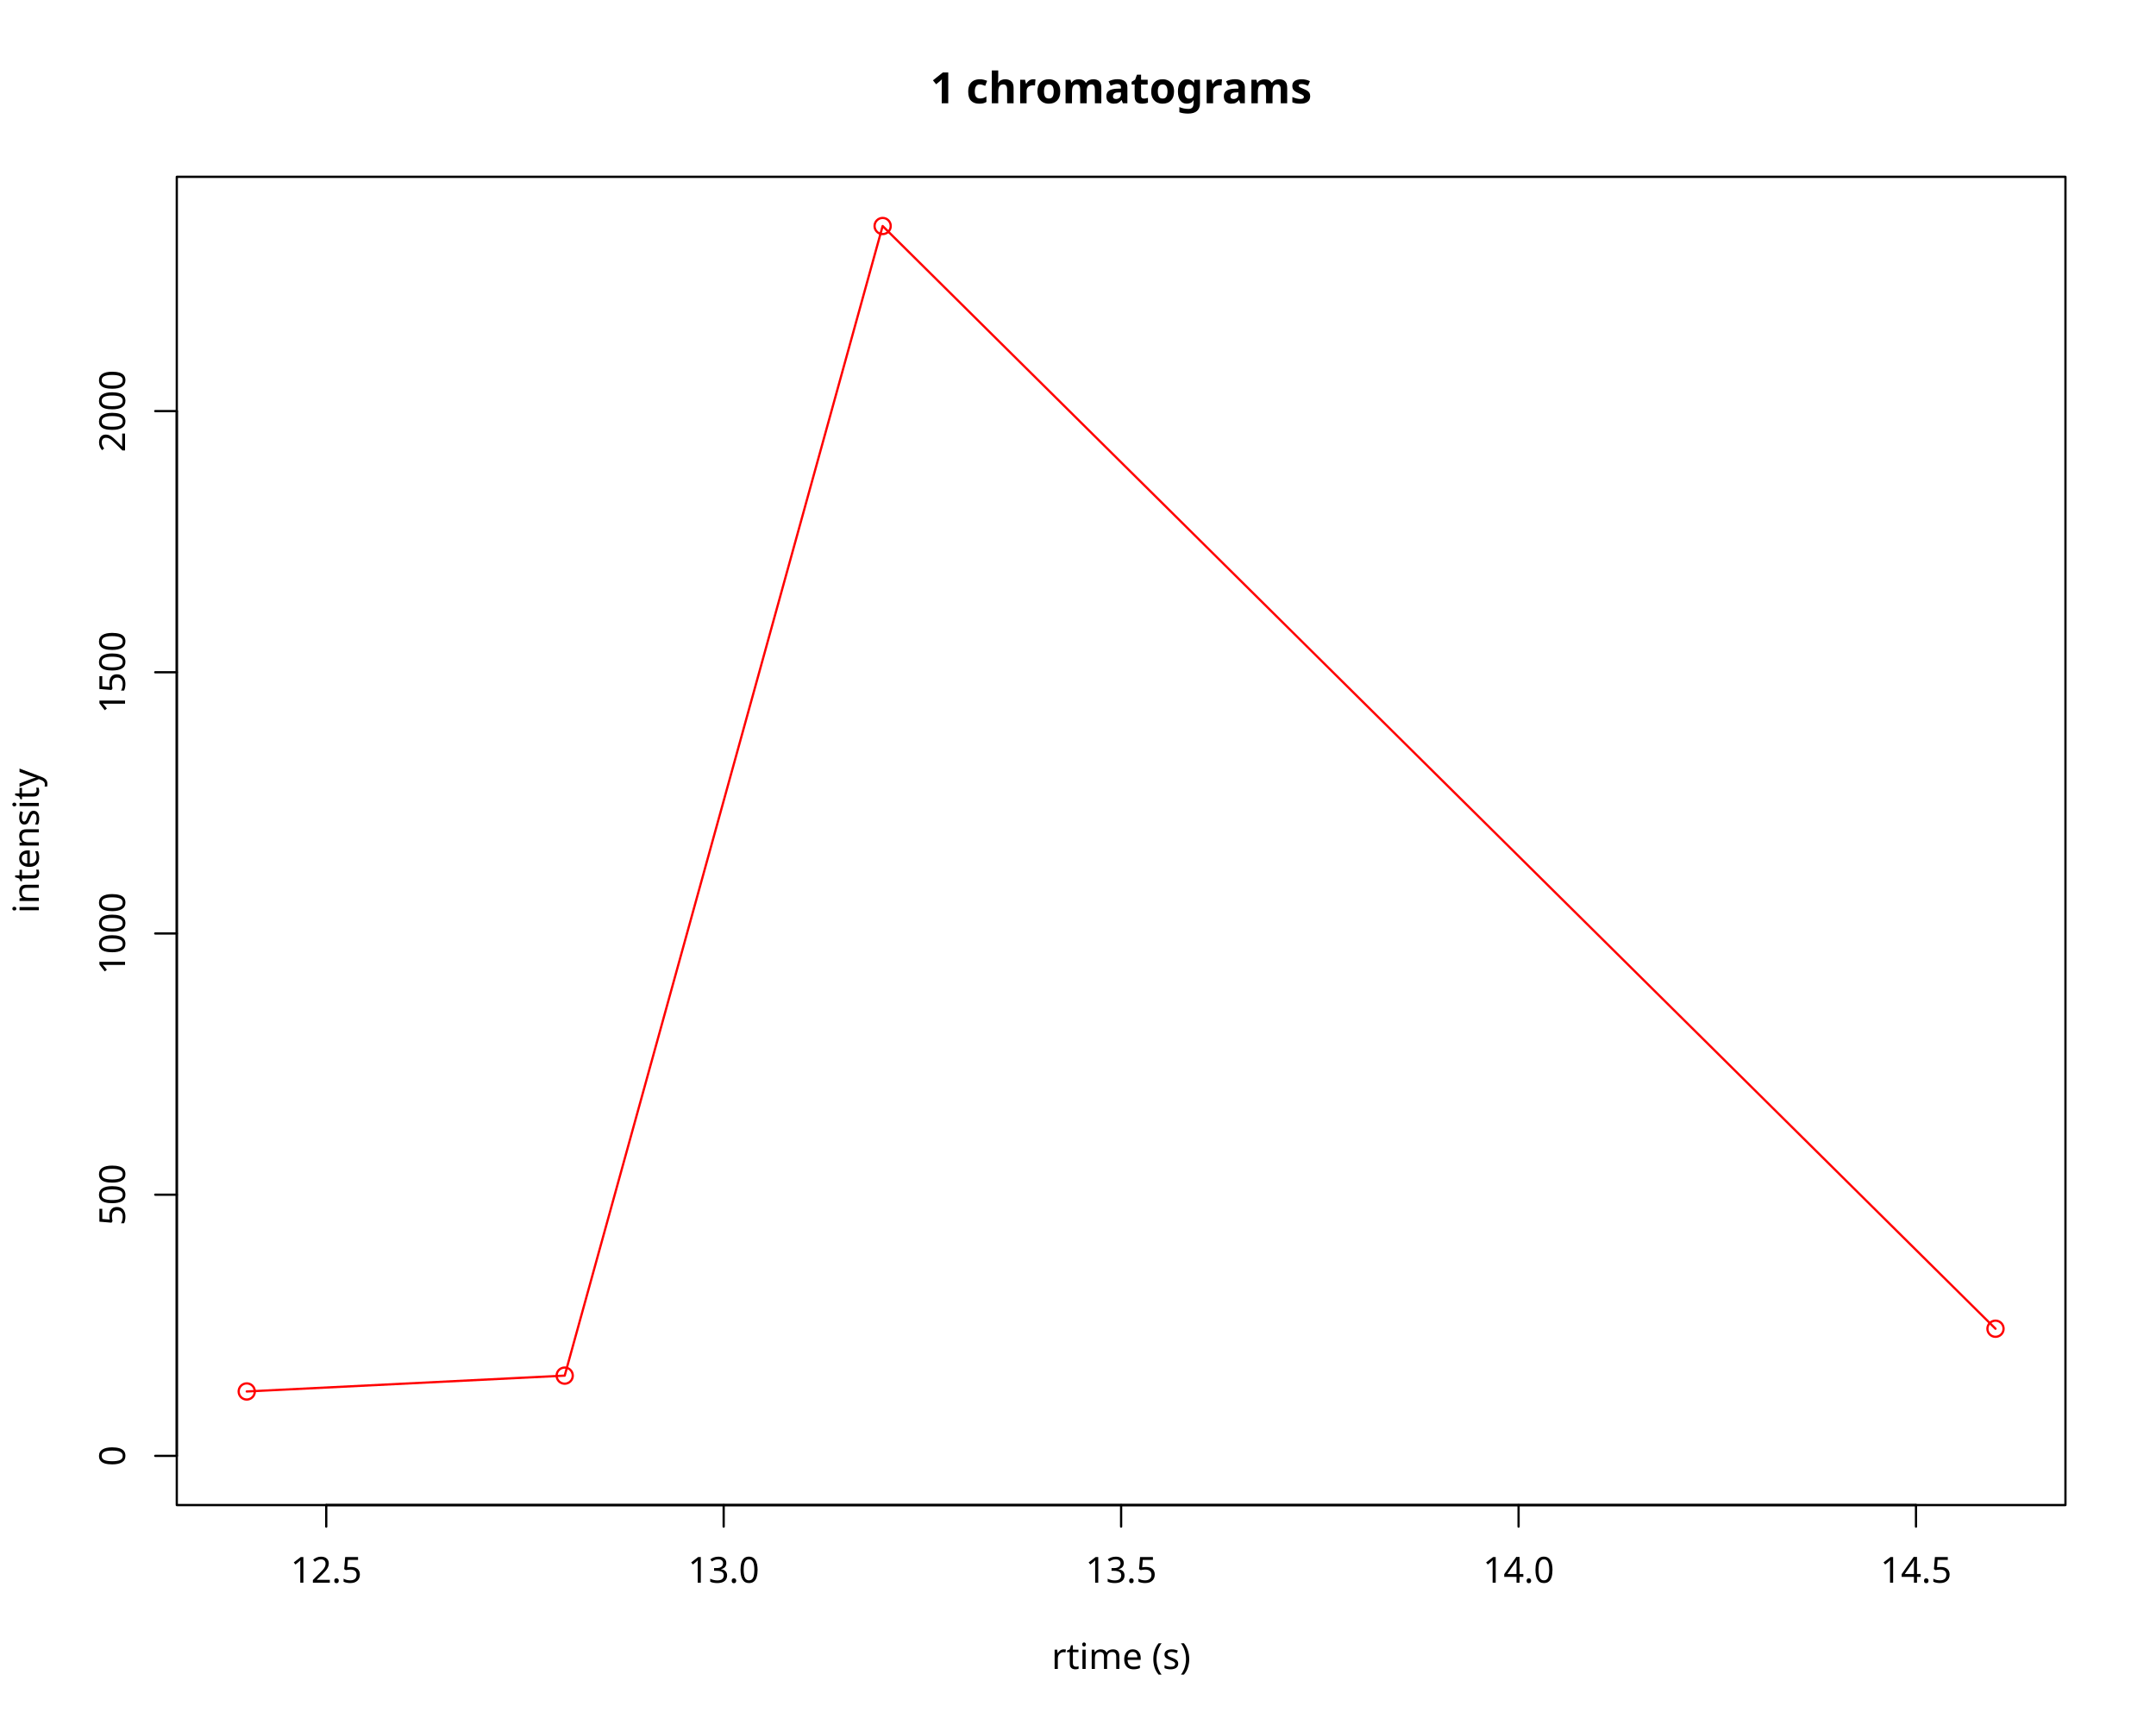
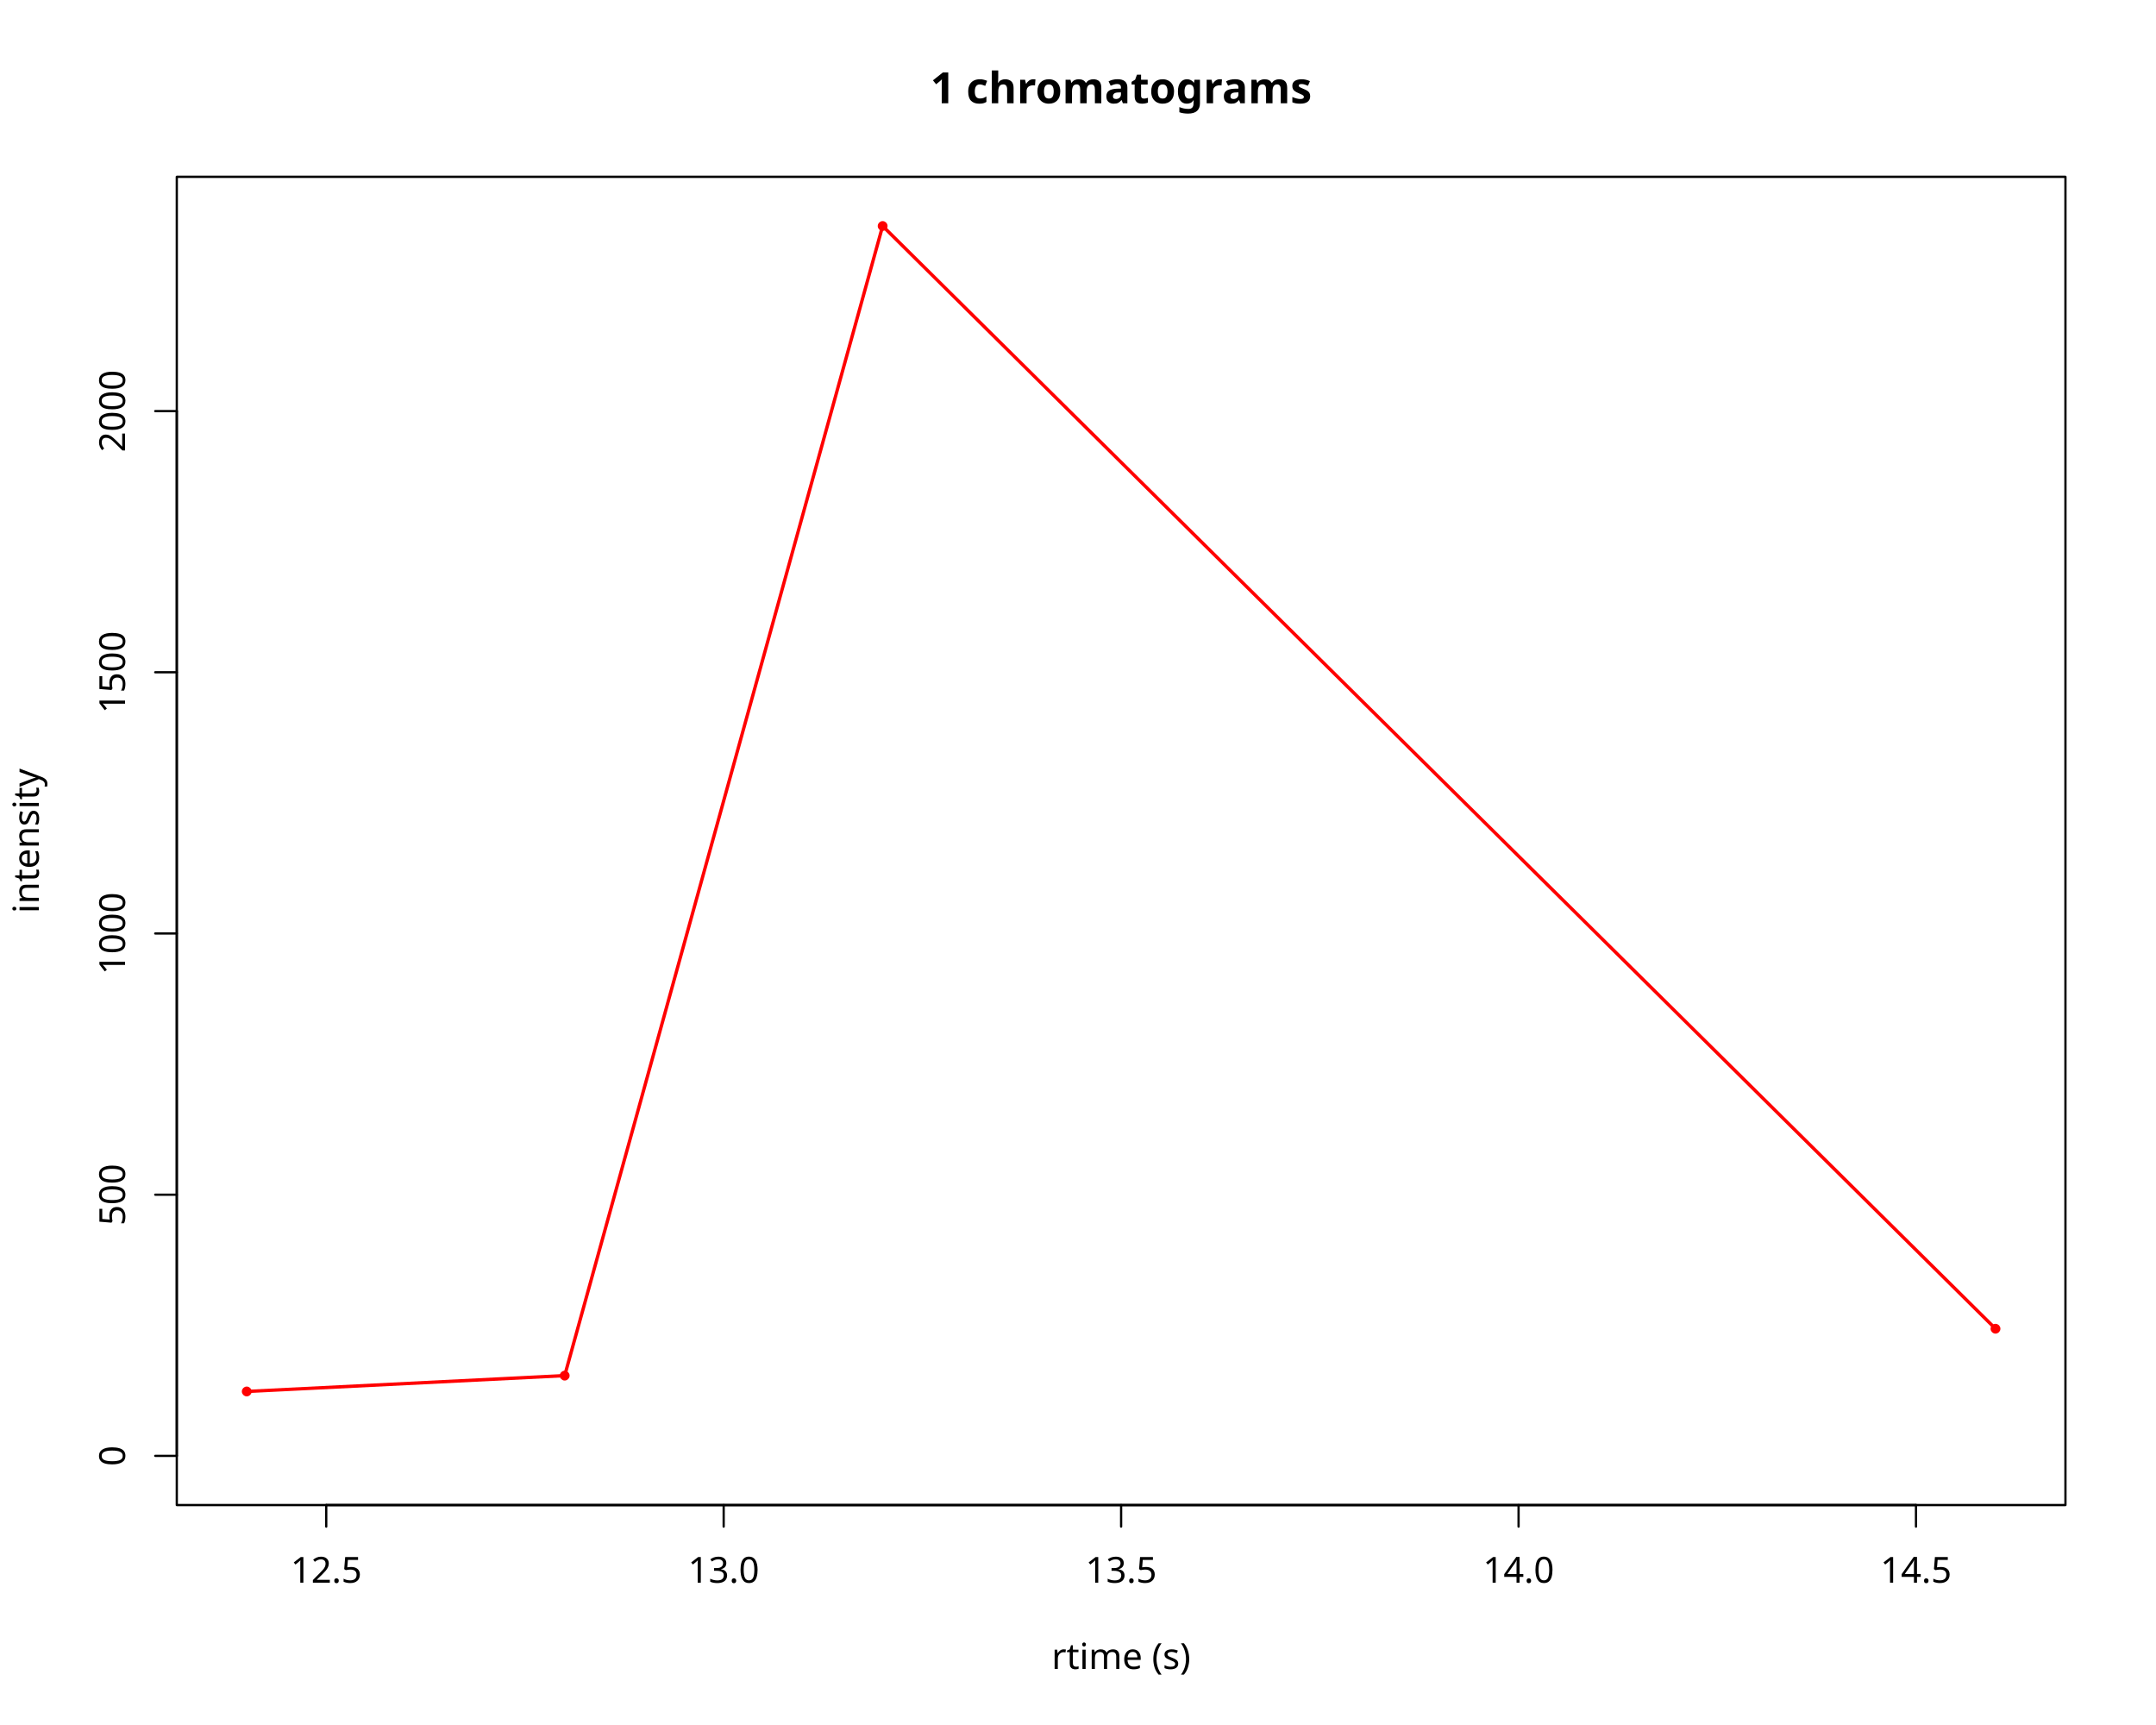
<svg xmlns="http://www.w3.org/2000/svg" class="svglite" data-engine-version="2.0" width="720.00pt" height="576.00pt" viewBox="0 0 720.00 576.00">
  <defs>
    <style type="text/css">
    .svglite line, .svglite polyline, .svglite polygon, .svglite path, .svglite rect, .svglite circle {
      fill: none;
      stroke: #000000;
      stroke-linecap: round;
      stroke-linejoin: round;
      stroke-miterlimit: 10.00;
    }
  </style>
  </defs>
  <rect width="100%" height="100%" style="stroke: none; fill: #FFFFFF;" />
  <defs>
    <clipPath id="cpMC4wMHw3MjAuMDB8MC4wMHw1NzYuMDA=">
      <rect x="0.00" y="0.00" width="720.00" height="576.00" />
    </clipPath>
  </defs>
  <g clip-path="url(#cpMC4wMHw3MjAuMDB8MC4wMHw1NzYuMDA=)">
    <line x1="108.95" y1="502.56" x2="639.85" y2="502.56" style="stroke-width: 0.75;" />
    <line x1="108.95" y1="502.56" x2="108.95" y2="509.76" style="stroke-width: 0.75;" />
    <line x1="241.67" y1="502.56" x2="241.67" y2="509.76" style="stroke-width: 0.75;" />
    <line x1="374.40" y1="502.56" x2="374.40" y2="509.76" style="stroke-width: 0.75;" />
    <line x1="507.13" y1="502.56" x2="507.13" y2="509.76" style="stroke-width: 0.75;" />
    <line x1="639.85" y1="502.56" x2="639.85" y2="509.76" style="stroke-width: 0.75;" />
    <text x="108.95" y="528.48" text-anchor="middle" style="font-size: 12.00px; font-family: sans;" textLength="23.36px" lengthAdjust="spacingAndGlyphs">12.5</text>
    <text x="241.67" y="528.48" text-anchor="middle" style="font-size: 12.00px; font-family: sans;" textLength="23.36px" lengthAdjust="spacingAndGlyphs">13.0</text>
    <text x="374.40" y="528.48" text-anchor="middle" style="font-size: 12.00px; font-family: sans;" textLength="23.36px" lengthAdjust="spacingAndGlyphs">13.5</text>
    <text x="507.13" y="528.48" text-anchor="middle" style="font-size: 12.00px; font-family: sans;" textLength="23.36px" lengthAdjust="spacingAndGlyphs">14.0</text>
    <text x="639.85" y="528.48" text-anchor="middle" style="font-size: 12.00px; font-family: sans;" textLength="23.36px" lengthAdjust="spacingAndGlyphs">14.5</text>
    <line x1="59.04" y1="486.13" x2="59.04" y2="137.27" style="stroke-width: 0.75;" />
    <line x1="59.04" y1="486.13" x2="51.84" y2="486.13" style="stroke-width: 0.75;" />
    <line x1="59.04" y1="398.92" x2="51.84" y2="398.92" style="stroke-width: 0.75;" />
    <line x1="59.04" y1="311.70" x2="51.84" y2="311.70" style="stroke-width: 0.75;" />
    <line x1="59.04" y1="224.48" x2="51.84" y2="224.48" style="stroke-width: 0.75;" />
    <line x1="59.04" y1="137.27" x2="51.84" y2="137.27" style="stroke-width: 0.75;" />
    <text transform="translate(41.76,486.13) rotate(-90)" text-anchor="middle" style="font-size: 12.00px; font-family: sans;" textLength="6.67px" lengthAdjust="spacingAndGlyphs">0</text>
    <text transform="translate(41.76,398.92) rotate(-90)" text-anchor="middle" style="font-size: 12.00px; font-family: sans;" textLength="20.02px" lengthAdjust="spacingAndGlyphs">500</text>
    <text transform="translate(41.76,311.70) rotate(-90)" text-anchor="middle" style="font-size: 12.00px; font-family: sans;" textLength="26.70px" lengthAdjust="spacingAndGlyphs">1000</text>
    <text transform="translate(41.76,224.48) rotate(-90)" text-anchor="middle" style="font-size: 12.00px; font-family: sans;" textLength="26.70px" lengthAdjust="spacingAndGlyphs">1500</text>
    <text transform="translate(41.76,137.27) rotate(-90)" text-anchor="middle" style="font-size: 12.00px; font-family: sans;" textLength="26.70px" lengthAdjust="spacingAndGlyphs">2000</text>
    <polygon points="59.04,502.56 689.76,502.56 689.76,59.04 59.04,59.04 " style="stroke-width: 0.75; fill: none;" />
    <text x="374.40" y="34.48" text-anchor="middle" style="font-size: 14.40px; font-weight: bold; font-family: sans;" textLength="112.07px" lengthAdjust="spacingAndGlyphs">1 chromatograms</text>
    <text x="374.40" y="557.28" text-anchor="middle" style="font-size: 12.00px; font-family: sans;" textLength="44.00px" lengthAdjust="spacingAndGlyphs">rtime (s)</text>
    <text transform="translate(12.96,280.80) rotate(-90)" text-anchor="middle" style="font-size: 12.00px; font-family: sans;" textLength="44.03px" lengthAdjust="spacingAndGlyphs">intensity</text>
  </g>
  <defs>
    <clipPath id="cpNTkuMDR8Njg5Ljc2fDU5LjA0fDUwMi41Ng==">
      <rect x="59.04" y="59.04" width="630.72" height="443.52" />
    </clipPath>
  </defs>
  <g clip-path="url(#cpNTkuMDR8Njg5Ljc2fDU5LjA0fDUwMi41Ng==)">
-     <polyline points="82.40,464.63 188.58,459.34 294.76,75.47 666.40,443.68 " style="stroke-width: 0.75; stroke: #FF0000;" />
-     <circle cx="82.40" cy="464.63" r="2.70" style="stroke-width: 0.75; stroke: #FF0000;" />
-     <circle cx="188.58" cy="459.34" r="2.70" style="stroke-width: 0.75; stroke: #FF0000;" />
-     <circle cx="294.76" cy="75.47" r="2.70" style="stroke-width: 0.75; stroke: #FF0000;" />
-     <circle cx="666.40" cy="443.68" r="2.70" style="stroke-width: 0.75; stroke: #FF0000;" />
+     <polyline points="82.40,464.63 188.58,459.34 294.76,75.47 666.40,443.68 " style="stroke-width: 1.12; stroke: #FF0000;" />
+     <circle cx="82.40" cy="464.63" r="1.08" style="stroke-width: 1.12; stroke: #FF0000; fill: #FF0000;" />
+     <circle cx="188.58" cy="459.34" r="1.08" style="stroke-width: 1.12; stroke: #FF0000; fill: #FF0000;" />
+     <circle cx="294.76" cy="75.47" r="1.08" style="stroke-width: 1.12; stroke: #FF0000; fill: #FF0000;" />
+     <circle cx="666.40" cy="443.68" r="1.08" style="stroke-width: 1.12; stroke: #FF0000; fill: #FF0000;" />
  </g>
</svg>
